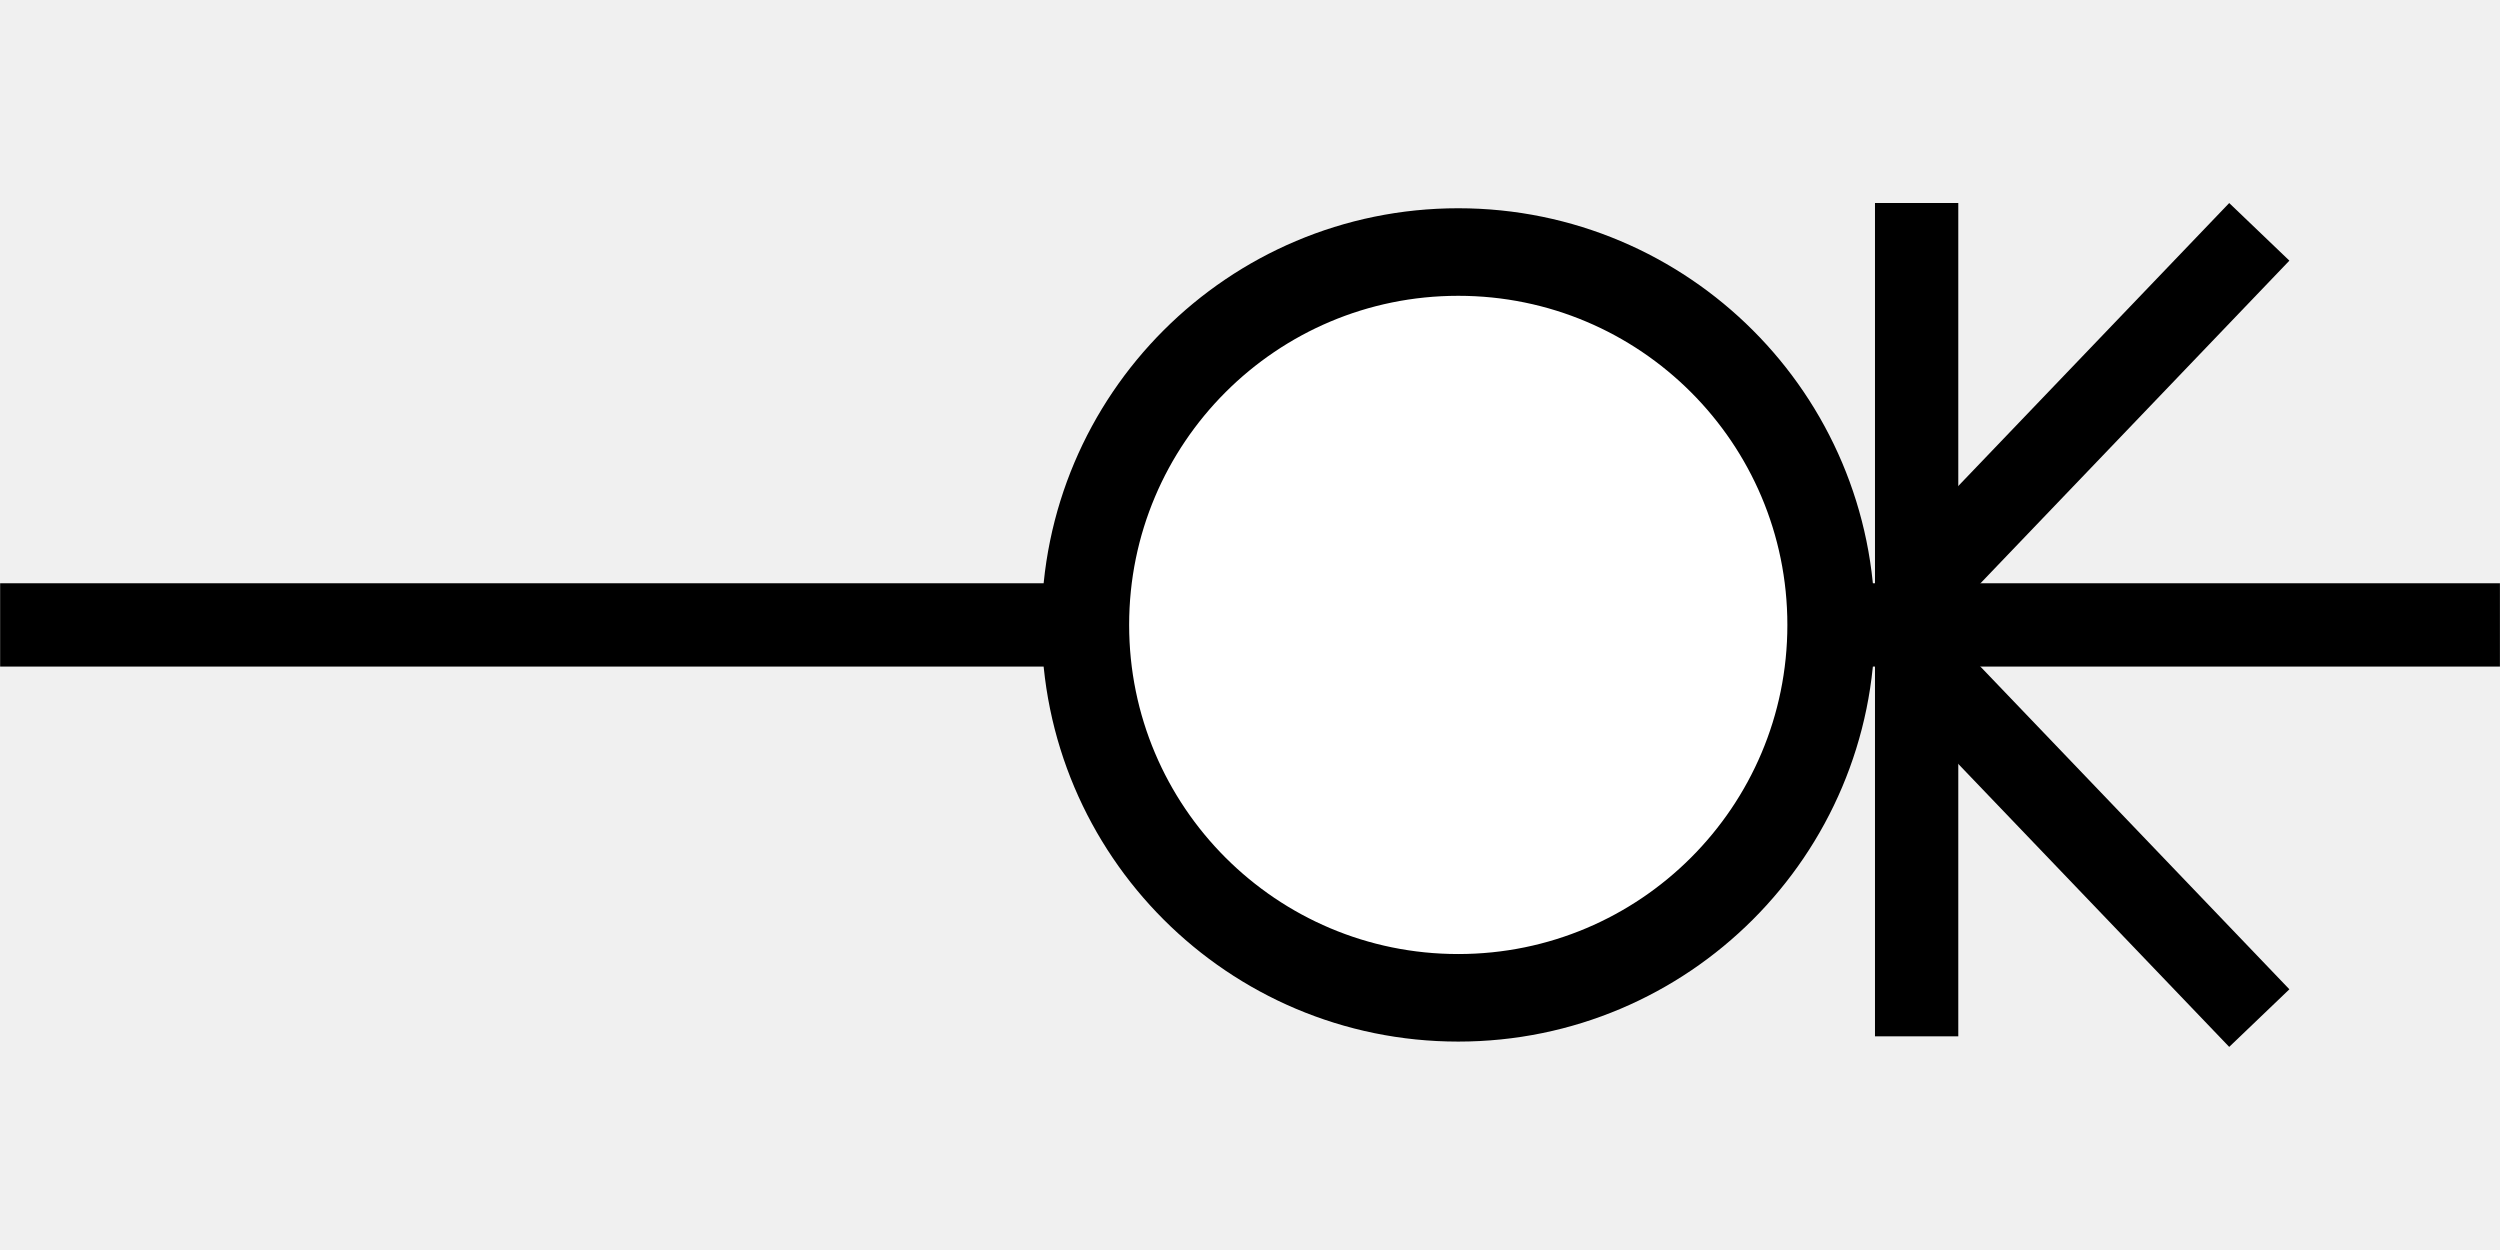
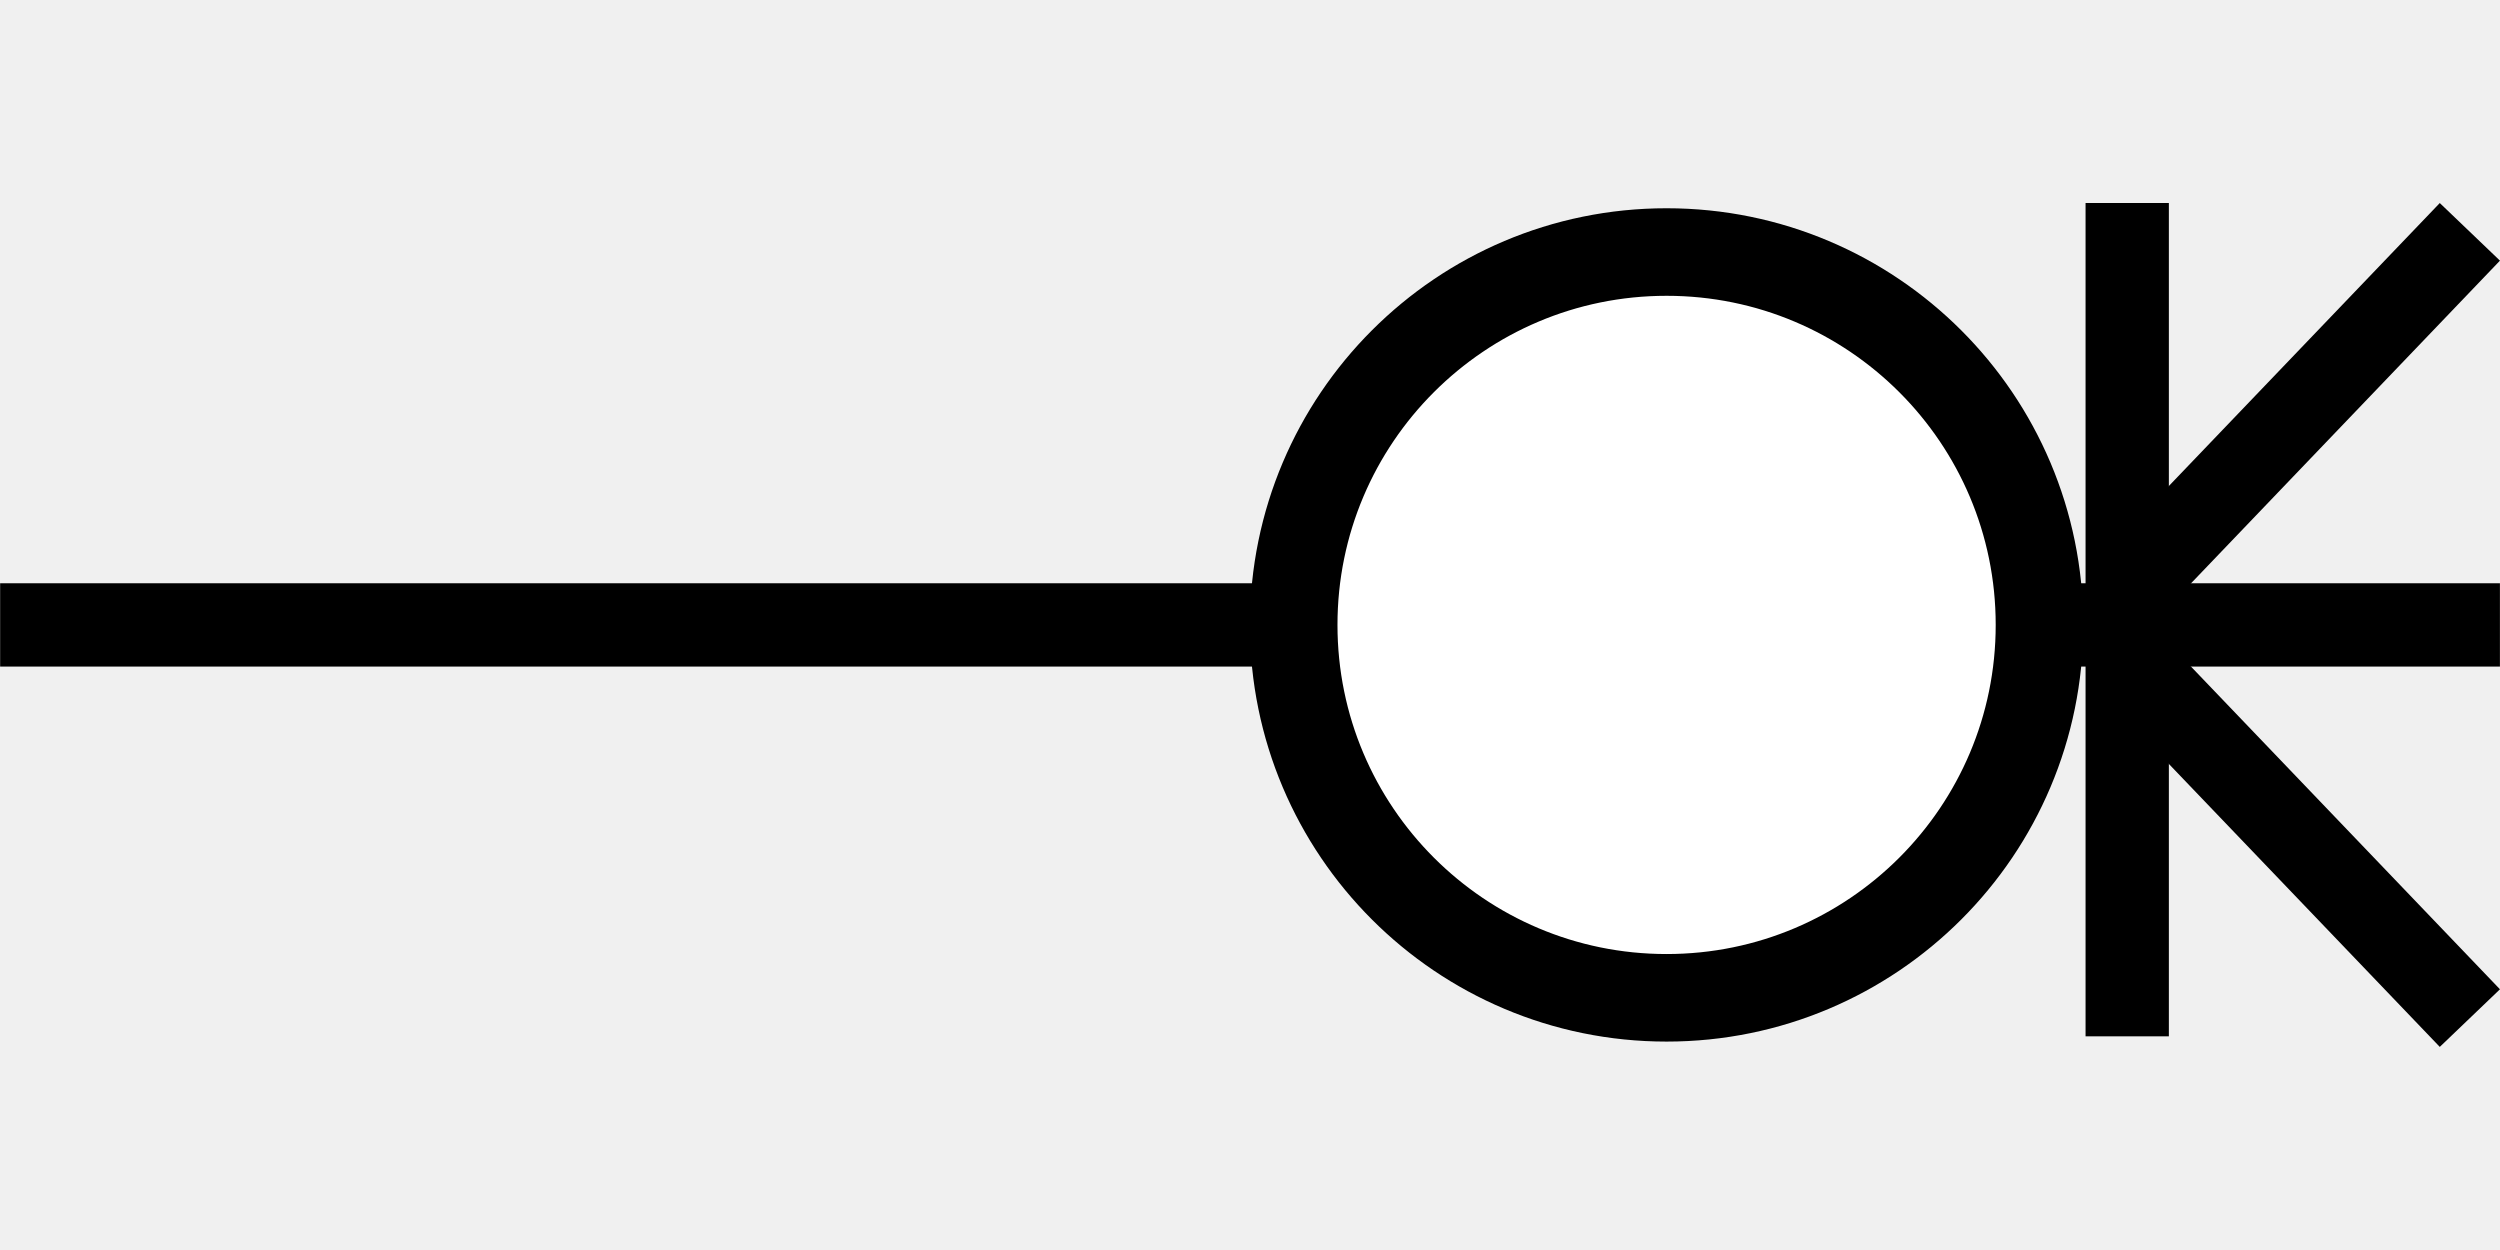
<svg xmlns="http://www.w3.org/2000/svg" width="60" height="30" viewBox="0 0 15.875 7.938" version="1.1" id="svg8">
  <defs id="defs2">
    <marker style="overflow:visible" id="marker14493" refX="0" refY="0" orient="auto">
      <path transform="scale(-0.4)" style="fill:#000000;fill-opacity:1;fill-rule:evenodd;stroke:#000000;stroke-width:1pt;stroke-opacity:1" d="M 5.77,0 -2.88,5 V -5 Z" id="path14491" />
    </marker>
    <marker style="overflow:visible" id="marker14493-6" refX="0" refY="0" orient="auto">
      <path transform="scale(-0.4)" style="fill:#000000;fill-opacity:1;fill-rule:evenodd;stroke:#000000;stroke-width:1pt;stroke-opacity:1" d="M 5.77,0 -2.88,5 V -5 Z" id="path14491-6" />
    </marker>
  </defs>
  <g id="layer1" transform="translate(0,-289.0625)">
    <path id="path14323" d="M 15.875,293.031 H 3.8341794e-4" style="fill:none;stroke:#000000;stroke-width:0.529;stroke-linecap:butt;stroke-linejoin:miter;stroke-miterlimit:4;stroke-dasharray:none;stroke-opacity:1" />
-     <circle style="fill:#ffffff;fill-opacity:1;fill-rule:nonzero;stroke:#000000;stroke-width:0.556;stroke-miterlimit:4;stroke-dasharray:none;stroke-opacity:1" id="path1643" cx="9.26" cy="293.031" r="2.368" />
-     <g id="g5861" transform="translate(1.322916,-5.325205)">
+     <circle style="fill:#ffffff;fill-opacity:1;fill-rule:nonzero;stroke:#000000;stroke-width:0.556;stroke-miterlimit:4;stroke-dasharray:none;stroke-opacity:1" id="path1643" cx="10.583" cy="293.031" r="2.368" />
+     <g id="g5861" transform="translate(2.660134,-5.325205)">
      <path id="path5596" d="m 10.848,295.677 c 0,5.292 0,5.292 0,5.292 v 0" style="fill:none;stroke:#000000;stroke-width:0.529;stroke-linecap:butt;stroke-linejoin:miter;stroke-miterlimit:4;stroke-dasharray:none;stroke-opacity:1" />
      <path id="path5854" d="m 10.887,298.092 2.137,-2.232" style="fill:none;stroke:#000000;stroke-width:0.529;stroke-linecap:butt;stroke-linejoin:miter;stroke-miterlimit:4;stroke-dasharray:none;stroke-opacity:1" />
      <path style="fill:none;stroke:#000000;stroke-width:0.529;stroke-linecap:butt;stroke-linejoin:miter;stroke-miterlimit:4;stroke-dasharray:none;stroke-opacity:1" d="m 10.887,298.621 2.137,2.232" id="path5856" />
    </g>
  </g>
</svg>
